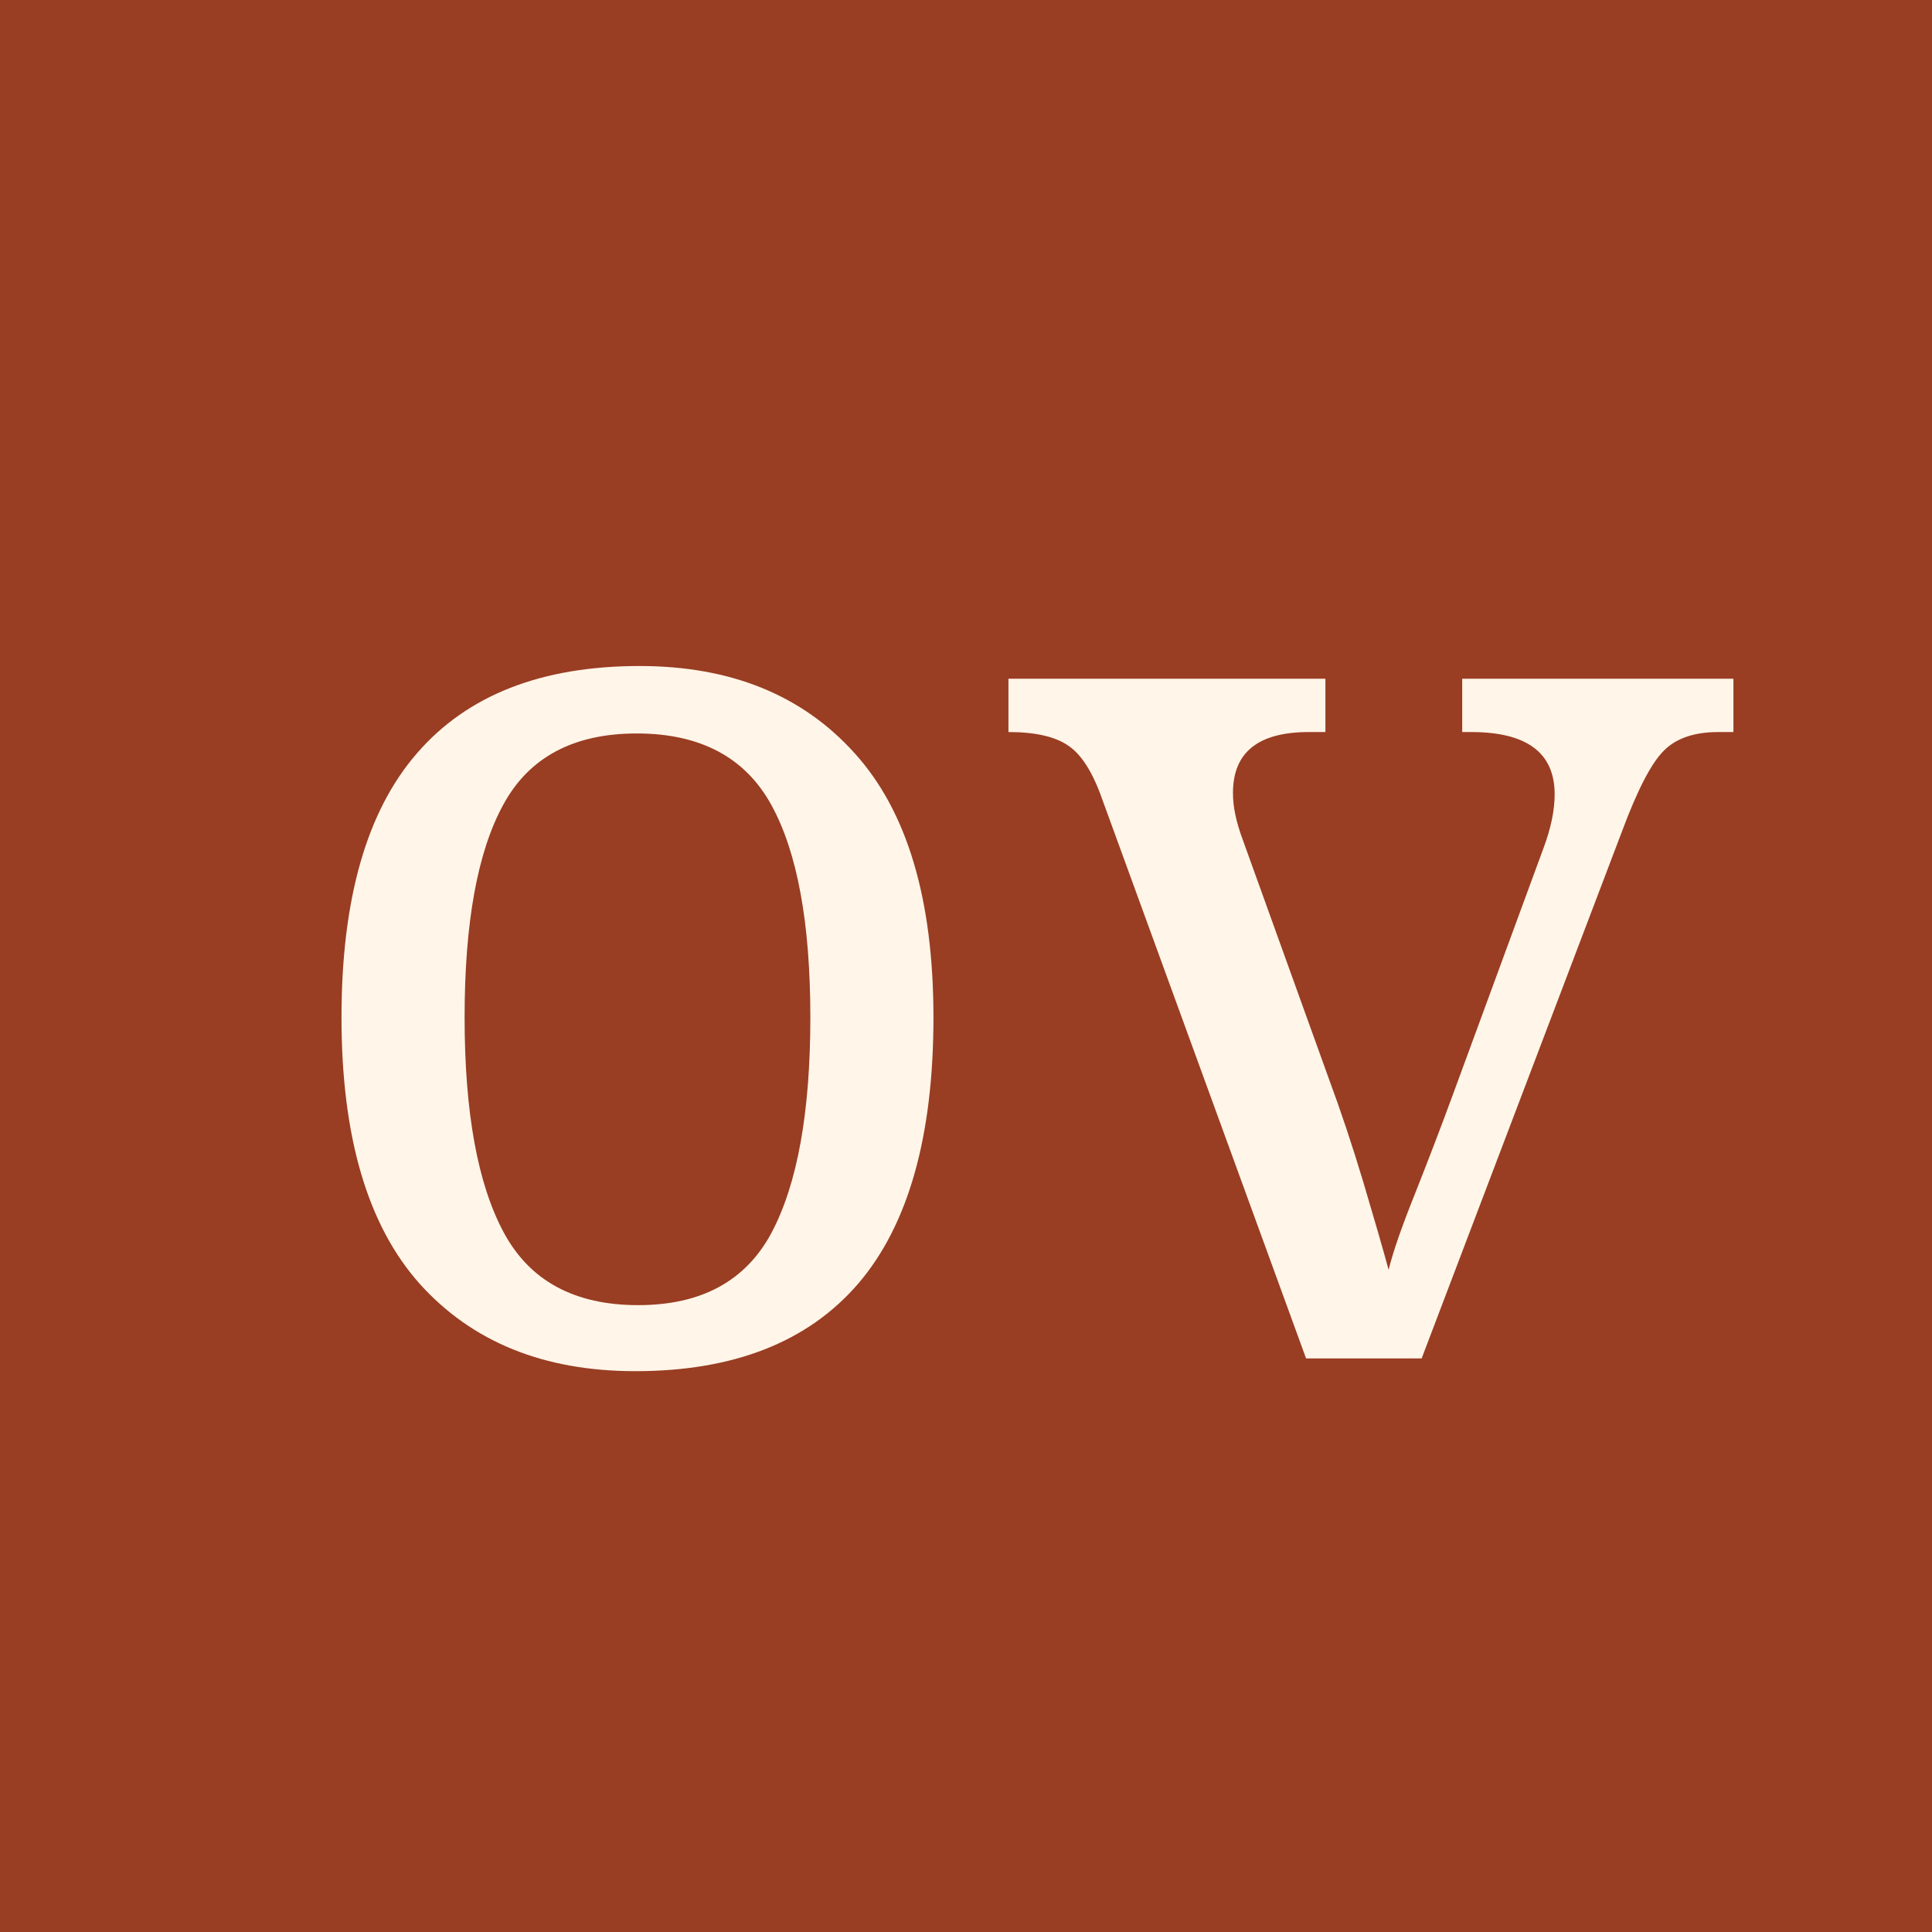
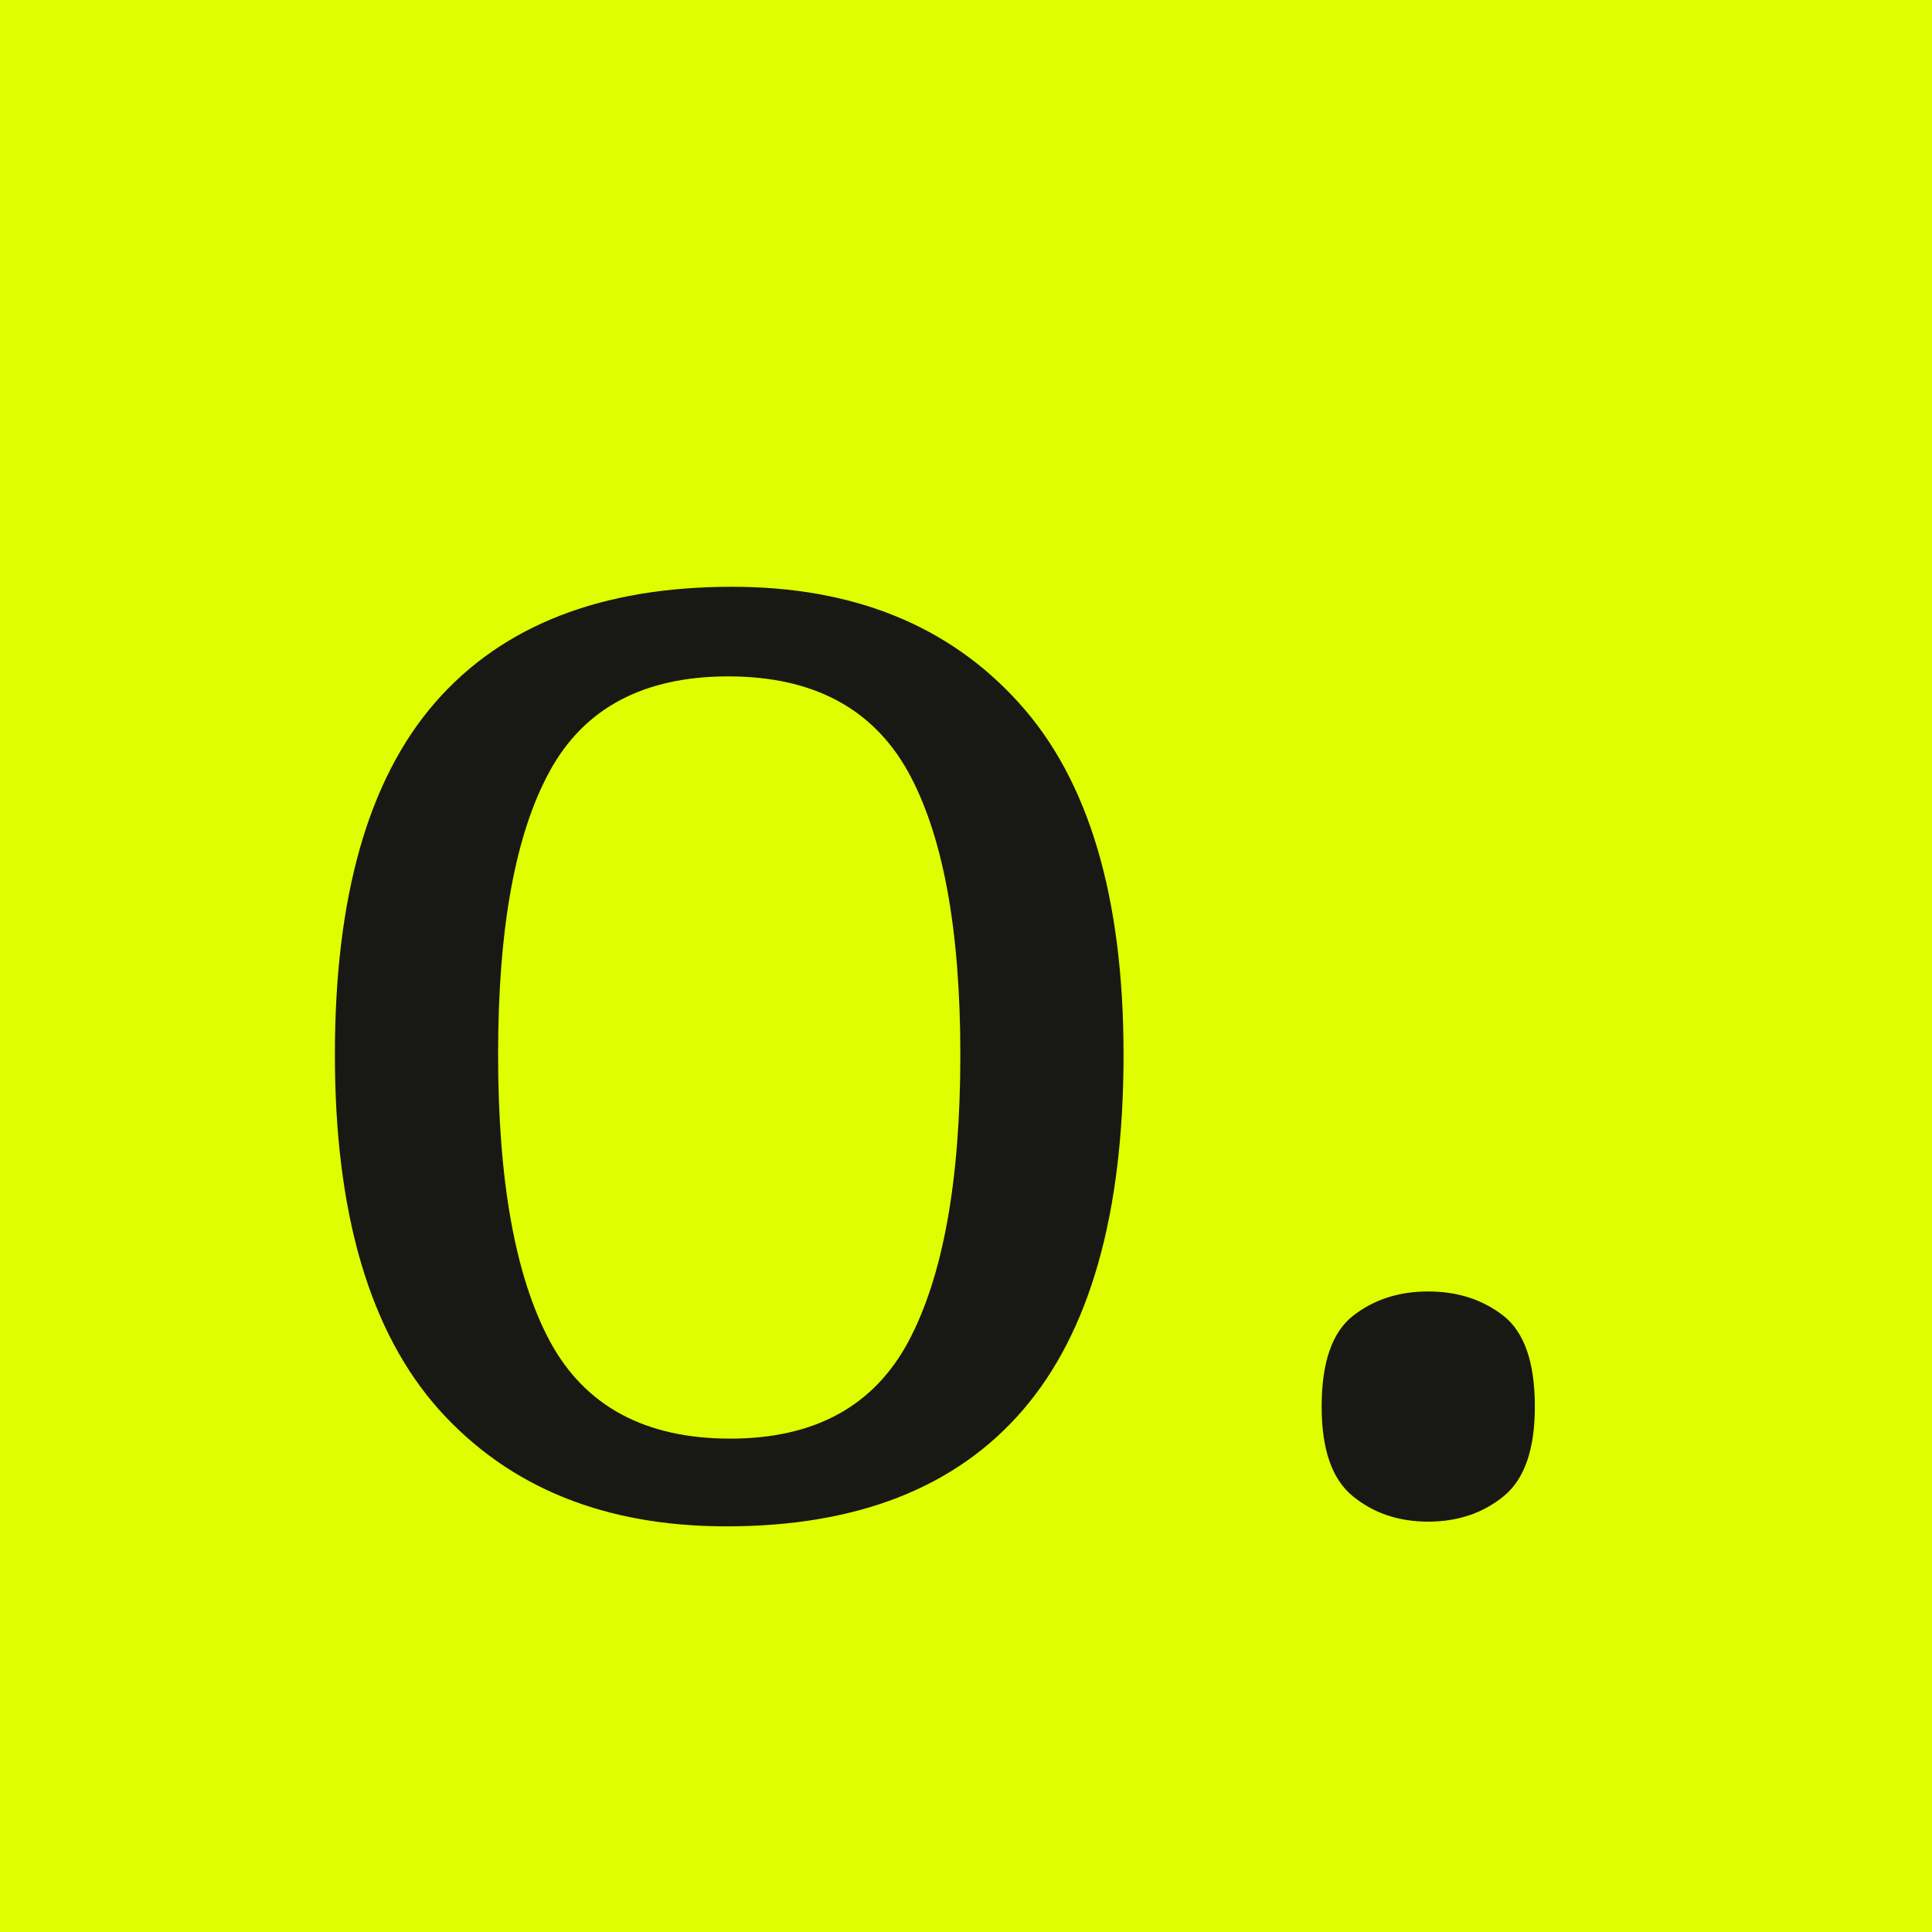
- <svg xmlns="http://www.w3.org/2000/svg" viewBox="0 0 64 64">
-   <rect width="64" height="64" fill="#993d23" />
-   <text x="9" y="45" font-family="Georgia,serif" font-size="42" fill="#fff5e8">ov</text>
+ <svg xmlns="http://www.w3.org/2000/svg" viewBox="0 0 32 32">
+   <rect width="32" height="32" fill="#dfff00" />
+   <text x="4" y="25" fill="#181914" font-family="Georgia" font-size="28">o.</text>
</svg>
